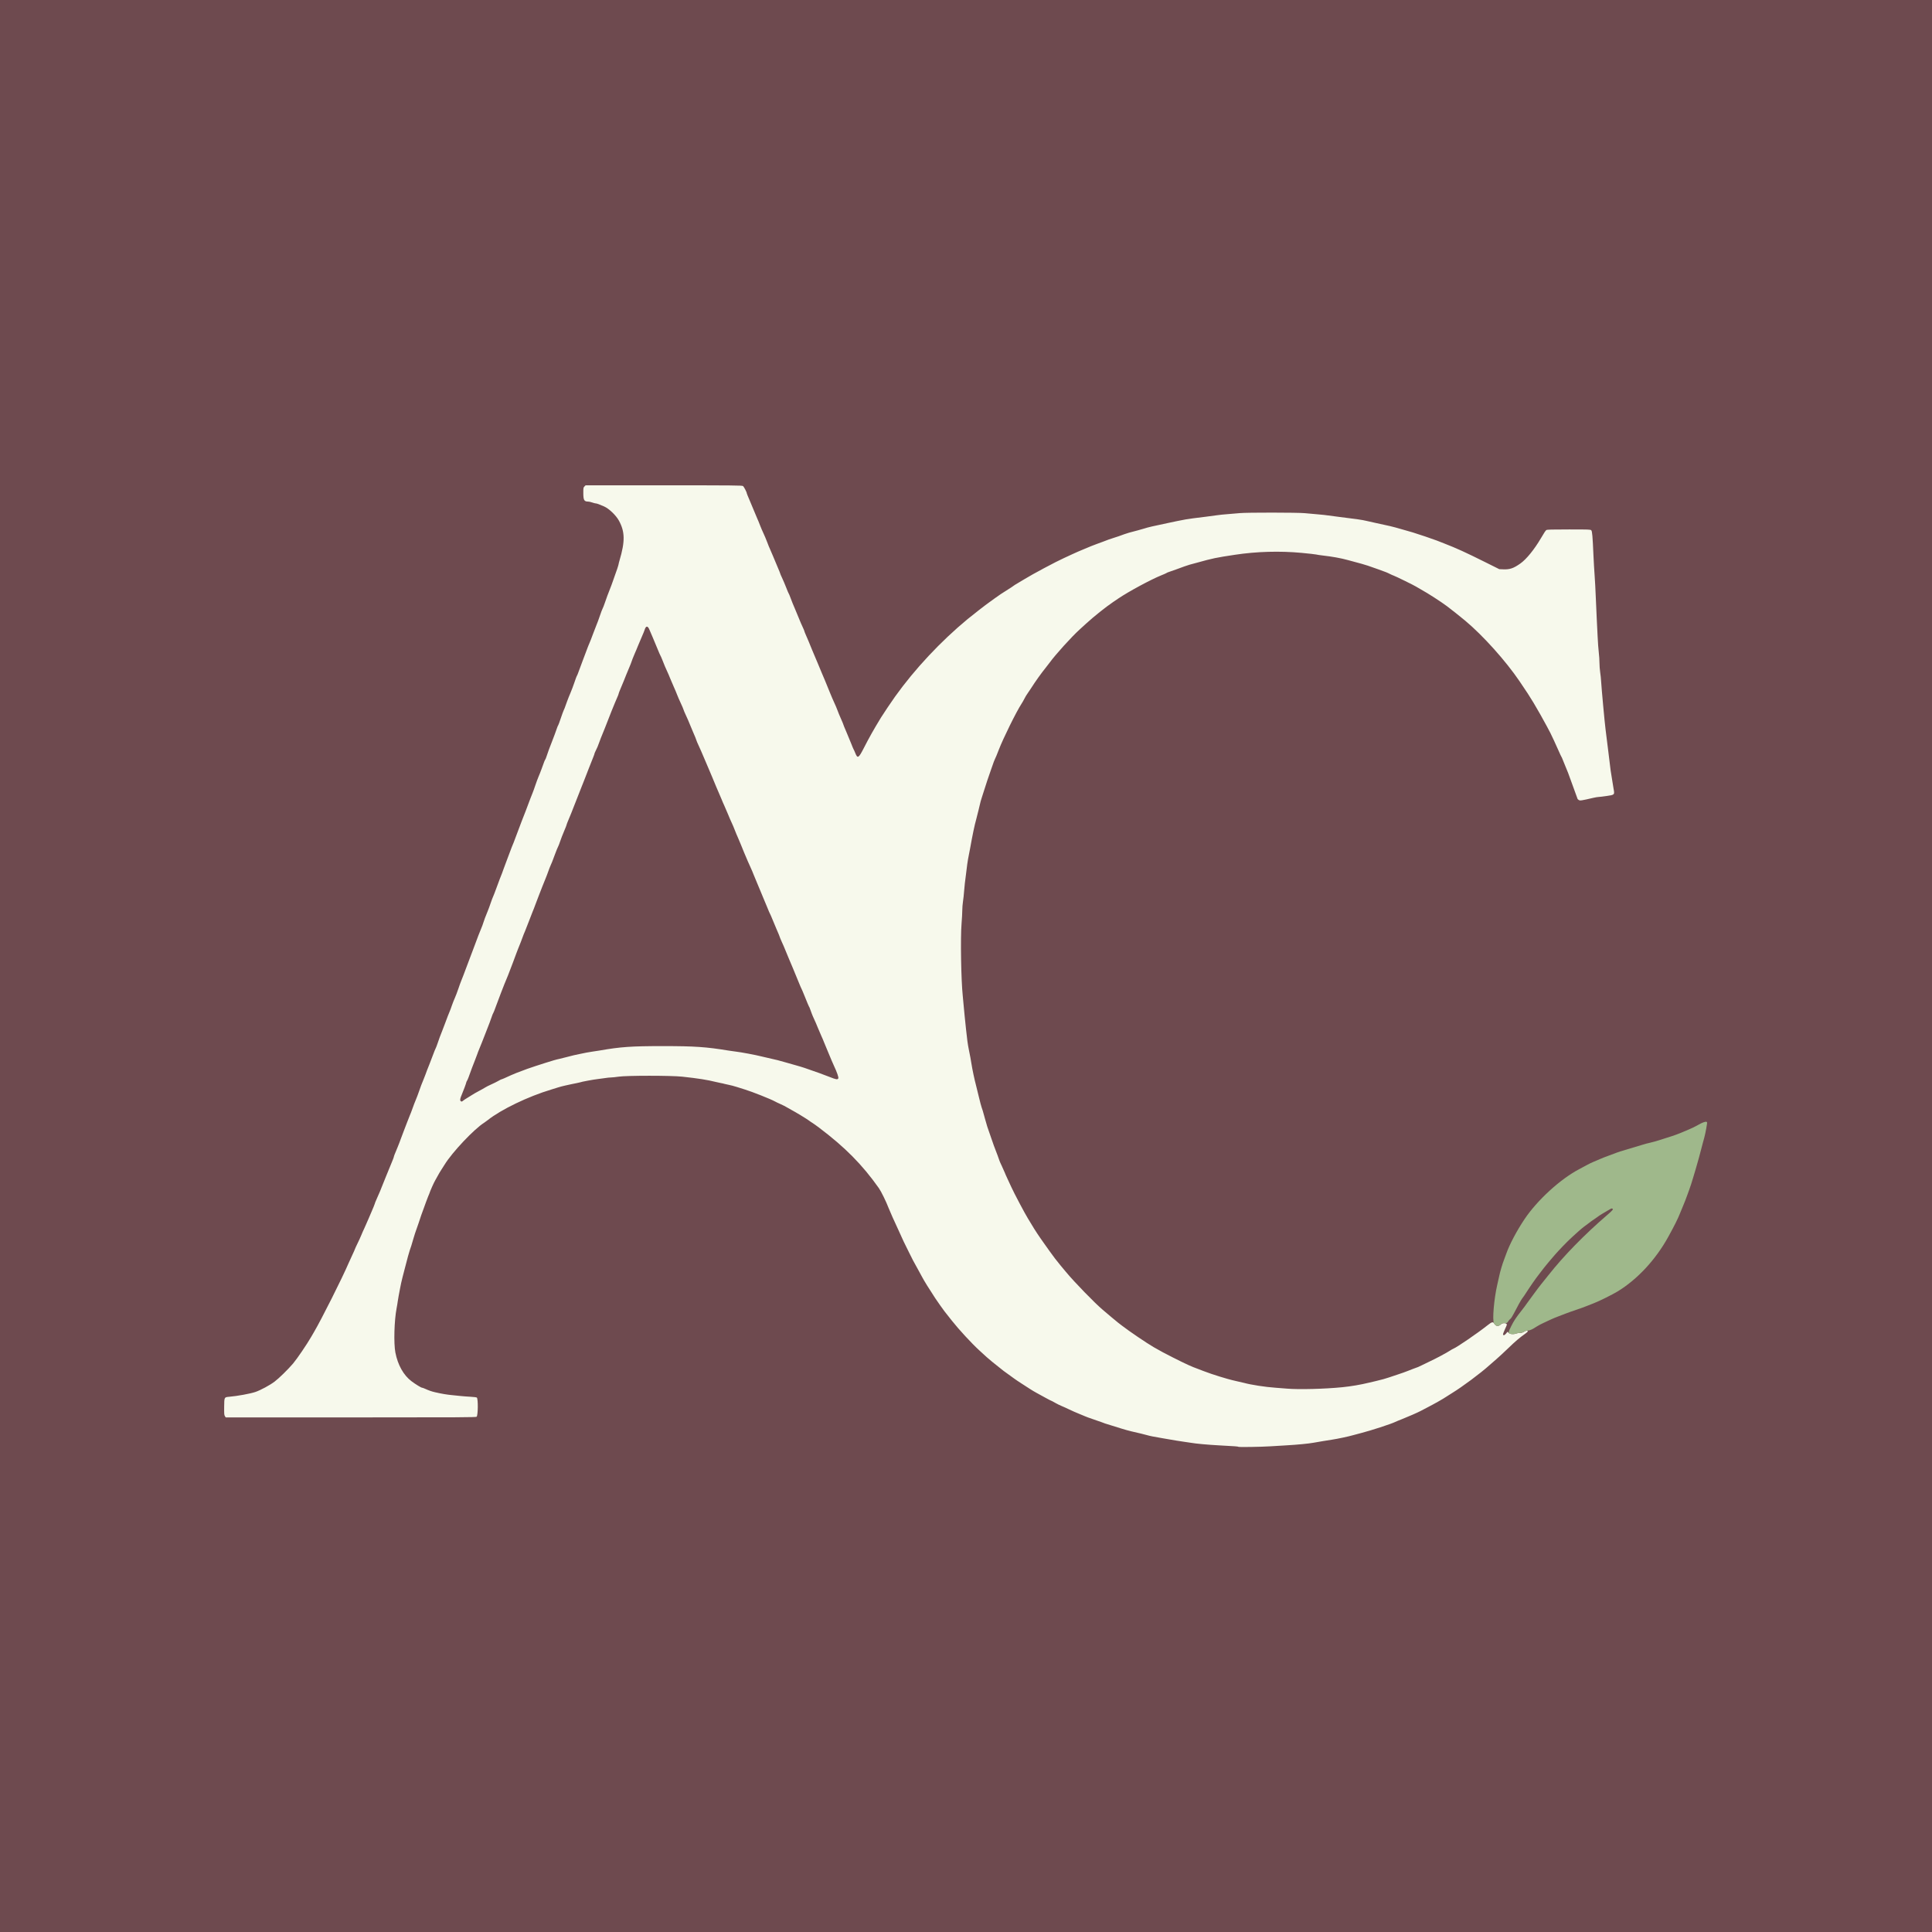
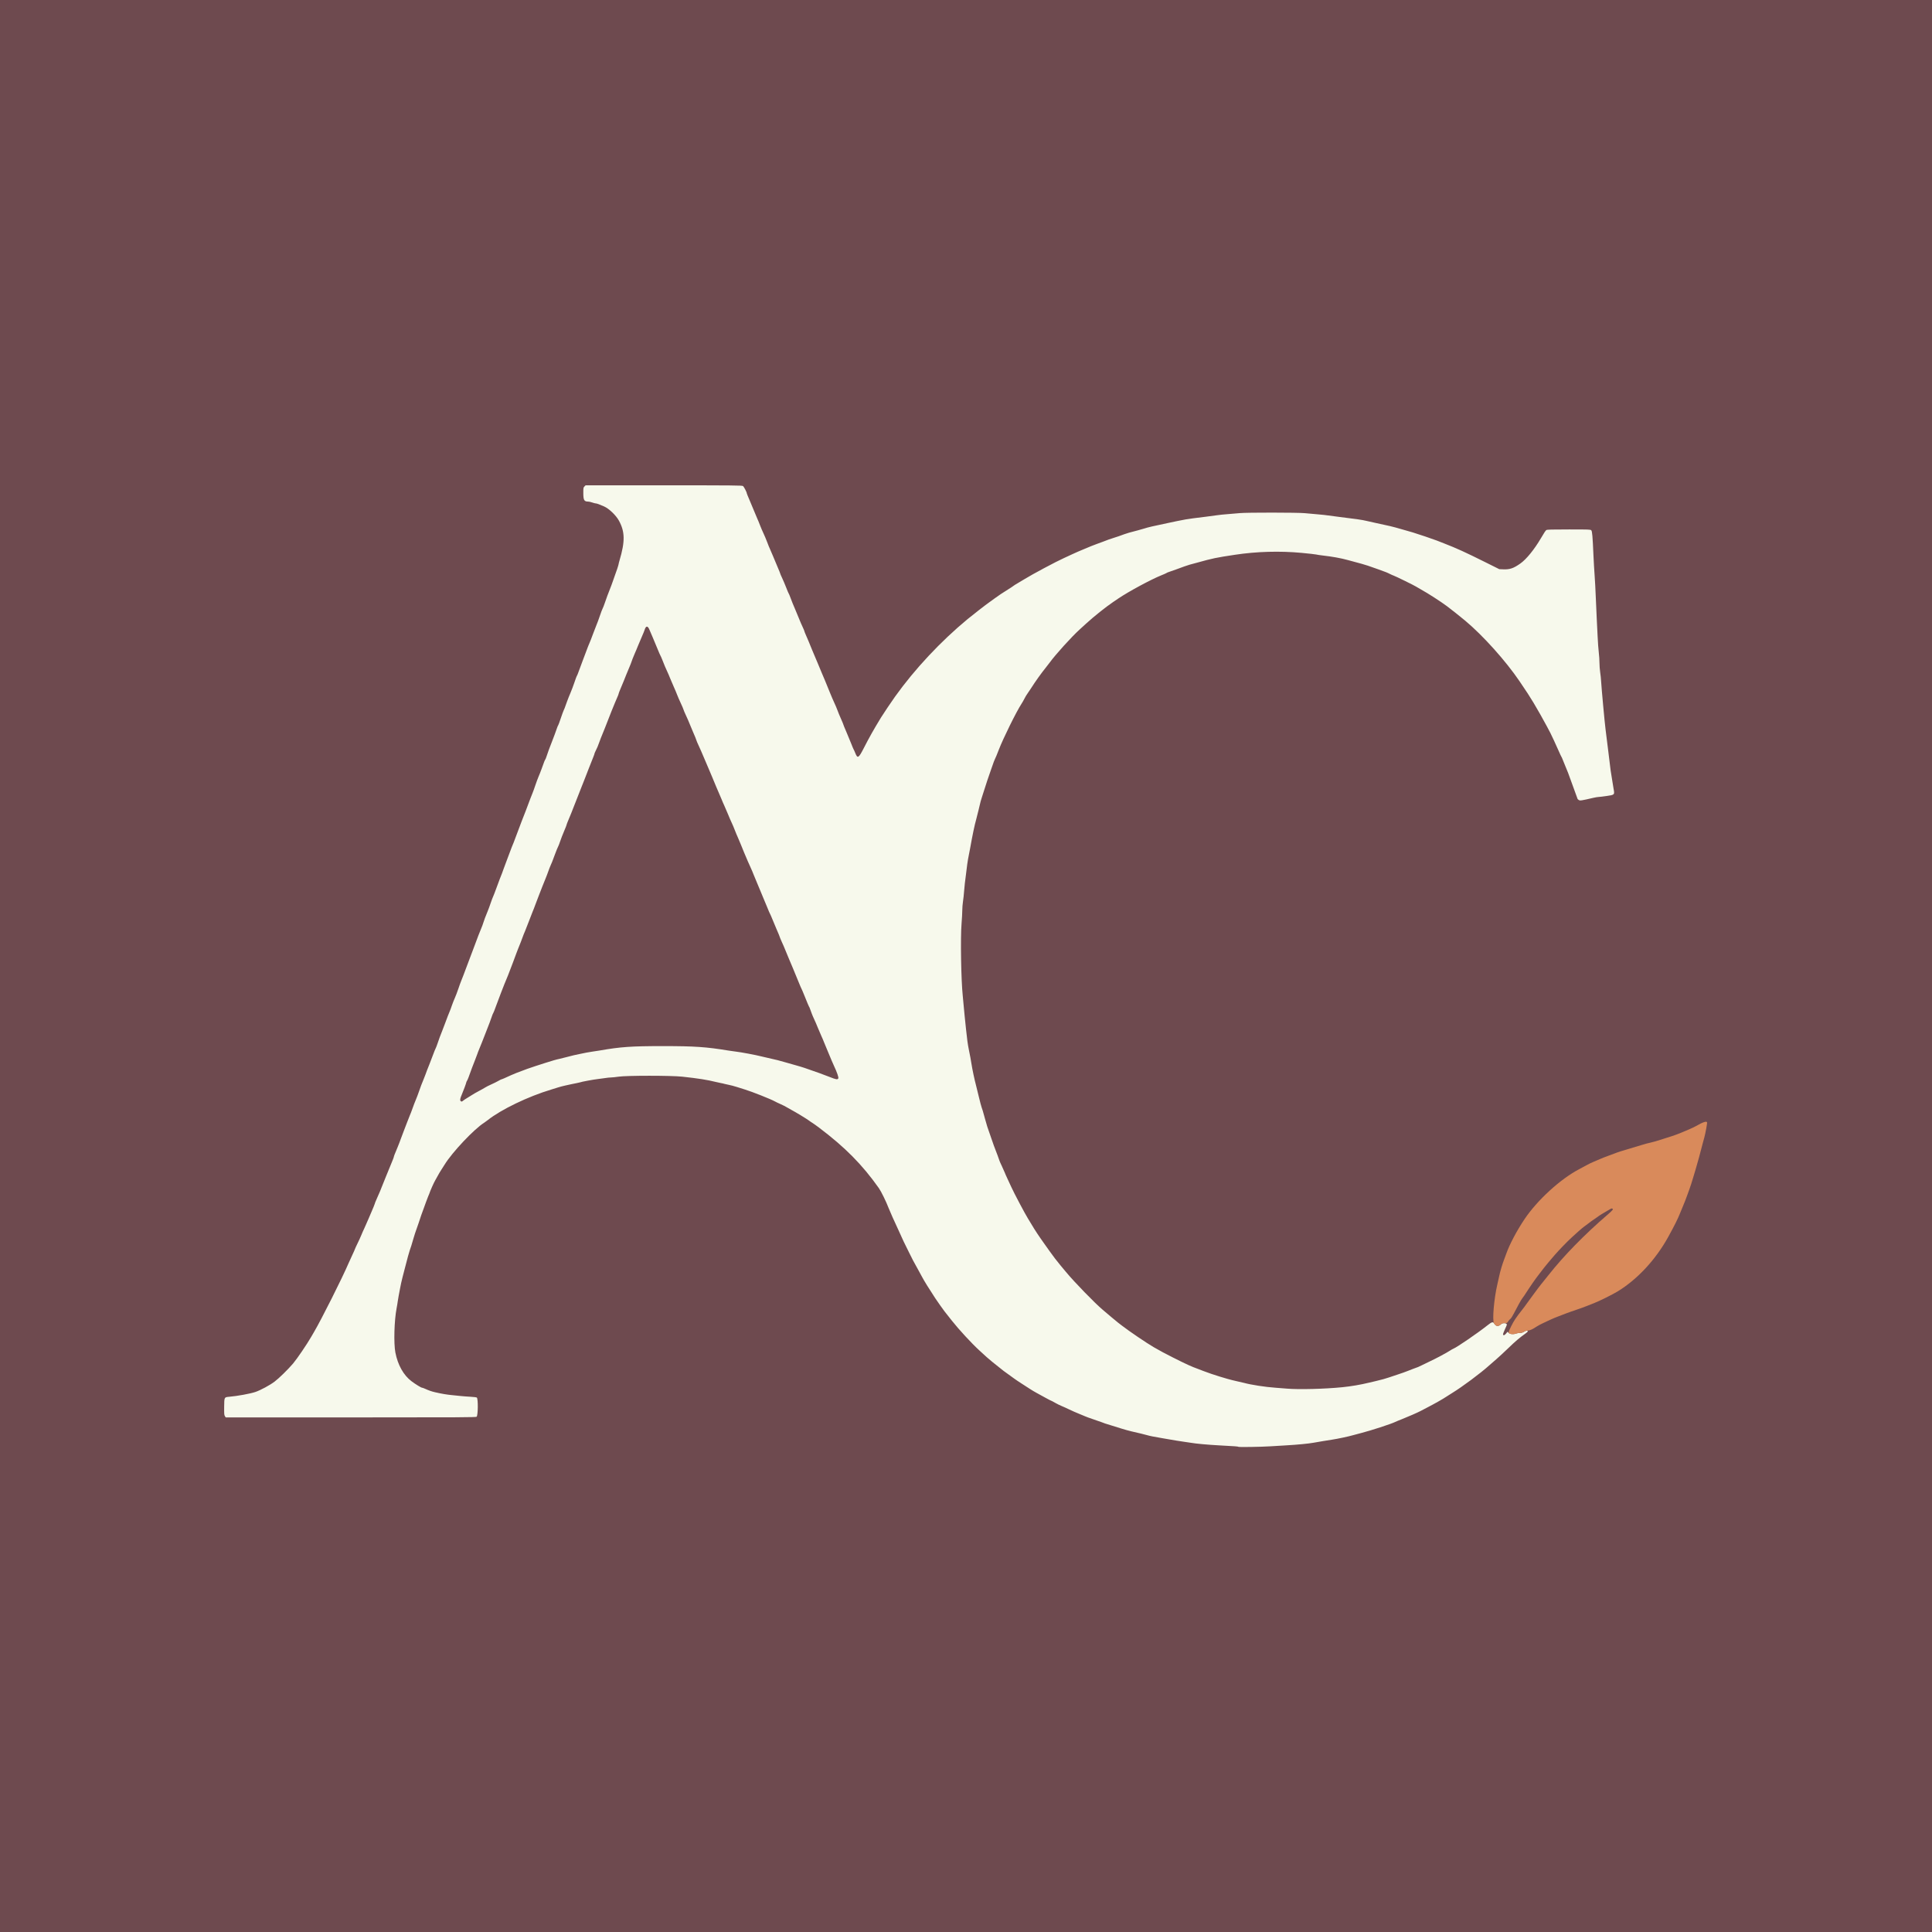
<svg xmlns="http://www.w3.org/2000/svg" viewBox="-120 -260 1040 1040">
  <rect x="-120" y="-260" width="1040" height="1040" fill="#6E4A4F" />
  <path d="M546.65 518.82C546.46 518.62 545.07 518.52 536.00 518.03C530.04 517.71 523.72 517.13 520.88 516.63C519.77 516.43 518.26 516.21 517.50 516.13C516.74 516.04 514.89 515.76 513.38 515.50C511.86 515.24 508.60 514.68 506.12 514.26C500.55 513.31 499.30 513.06 497.25 512.49C495.68 512.04 494.03 511.65 489.00 510.49C487.69 510.19 485.27 509.51 483.62 508.99C481.98 508.46 479.50 507.69 478.12 507.28C475.24 506.42 474.20 506.07 473.03 505.58C472.57 505.39 470.54 504.68 468.52 504.01C466.50 503.33 464.52 502.61 464.11 502.40C463.71 502.20 462.19 501.56 460.75 501.00C459.31 500.43 456.99 499.41 455.60 498.73C454.21 498.05 452.37 497.22 451.52 496.88C450.66 496.55 449.08 495.76 447.99 495.14C446.91 494.51 445.93 494.00 445.82 494.00C445.71 494.00 444.38 493.31 442.87 492.47C441.36 491.62 439.23 490.46 438.12 489.87C437.02 489.28 435.38 488.31 434.48 487.71C433.57 487.11 431.51 485.78 429.90 484.75C428.28 483.72 426.44 482.47 425.79 481.98C425.15 481.49 423.84 480.54 422.88 479.87C421.91 479.20 420.73 478.35 420.25 477.97C414.95 473.79 412.38 471.69 411.11 470.52C410.28 469.75 408.49 468.12 407.13 466.88C403.14 463.24 396.17 455.70 392.46 451.00C390.57 448.59 388.75 446.29 388.42 445.88C387.73 445.01 384.44 440.35 383.47 438.87C380.08 433.71 377.50 429.55 376.36 427.38C375.86 426.41 374.90 424.67 374.24 423.50C372.21 419.93 370.54 416.75 369.24 414.00C368.56 412.56 367.67 410.76 367.27 410.00C366.87 409.24 366.07 407.56 365.50 406.25C364.93 404.95 364.03 402.98 363.51 401.88C361.70 398.07 358.94 391.87 358.33 390.26C357.03 386.83 354.31 381.29 353.07 379.54C344.12 366.89 334.93 357.60 320.87 346.99C319.50 345.96 317.93 344.84 317.38 344.50C316.82 344.17 315.98 343.59 315.50 343.22C314.42 342.38 308.08 338.53 305.94 337.42C305.08 336.98 303.93 336.32 303.38 335.97C302.82 335.61 301.42 334.91 300.25 334.39C299.08 333.88 297.62 333.18 297.00 332.83C294.91 331.66 284.83 327.66 281.12 326.53C280.16 326.23 278.16 325.61 276.68 325.13C275.20 324.66 273.29 324.15 272.43 324.00C271.58 323.85 270.52 323.61 270.09 323.48C269.65 323.34 268.75 323.13 268.09 323.02C267.42 322.90 266.20 322.64 265.38 322.43C260.77 321.28 255.99 320.52 247.25 319.57C241.28 318.92 217.32 318.92 213.01 319.57C211.43 319.81 209.58 320.00 208.89 320.00C208.19 320.00 206.67 320.16 205.50 320.36C204.33 320.55 202.59 320.79 201.62 320.88C199.82 321.05 192.64 322.38 192.25 322.63C192.13 322.70 191.38 322.87 190.58 323.01C189.78 323.15 188.45 323.42 187.62 323.61C186.80 323.80 185.22 324.15 184.12 324.38C183.03 324.61 181.34 325.06 180.38 325.37C179.41 325.69 177.78 326.20 176.75 326.50C164.33 330.22 149.72 337.25 142.50 343.00C141.88 343.49 141.04 344.11 140.62 344.37C135.27 347.71 123.39 360.29 119.36 366.88C119.11 367.29 118.32 368.52 117.61 369.62C116.89 370.73 116.06 372.13 115.75 372.75C115.44 373.37 114.81 374.49 114.35 375.25C113.58 376.51 111.49 381.21 111.01 382.78C110.90 383.14 110.66 383.69 110.49 384.01C110.32 384.34 109.81 385.67 109.35 386.99C108.90 388.30 108.29 389.99 107.99 390.75C107.32 392.46 106.30 395.39 105.30 398.50C104.88 399.81 104.29 401.49 103.99 402.25C103.70 403.01 103.13 404.75 102.73 406.12C101.68 409.79 100.98 412.02 100.62 412.90C100.35 413.55 99.23 417.64 97.76 423.38C97.58 424.06 97.08 426.03 96.63 427.75C96.19 429.47 95.63 432.00 95.39 433.38C95.15 434.75 94.80 436.61 94.61 437.50C94.42 438.39 94.20 439.74 94.11 440.50C94.02 441.26 93.75 442.94 93.49 444.25C92.22 450.86 91.88 463.11 92.83 468.05C94.13 474.78 97.26 480.34 101.56 483.56C103.67 485.14 106.70 487.00 107.17 487.00C107.34 487.00 107.97 487.21 108.56 487.47C111.08 488.59 112.25 489.00 114.25 489.46C117.74 490.27 120.60 490.75 123.44 491.01C124.92 491.15 127.03 491.36 128.12 491.49C129.22 491.61 131.55 491.79 133.30 491.88C135.20 491.98 136.57 492.17 136.71 492.34C137.43 493.21 137.32 501.90 136.58 502.63C136.26 502.95 127.86 503.00 68.86 503.00L1.51 503.00L1.07 502.32C0.68 501.73 0.63 501.08 0.67 497.29C0.73 492.06 0.70 492.12 3.33 491.89C7.78 491.51 14.83 490.21 17.51 489.29C20.36 488.30 25.24 485.67 27.79 483.74C30.18 481.95 35.07 477.15 37.75 474.00C39.94 471.41 45.25 463.60 47.60 459.50C48.12 458.61 48.73 457.54 48.98 457.12C52.94 450.44 64.34 427.73 67.63 420.00C68.01 419.11 68.91 417.14 69.63 415.62C70.34 414.11 71.02 412.59 71.12 412.25C71.23 411.91 71.85 410.56 72.50 409.25C73.15 407.94 74.02 406.03 74.44 405.00C74.85 403.97 75.69 402.06 76.32 400.75C76.94 399.44 77.80 397.48 78.24 396.38C78.68 395.27 79.31 393.81 79.64 393.12C80.32 391.70 82.00 387.48 82.00 387.18C82.00 387.08 82.44 386.06 82.97 384.93C83.88 383.01 84.55 381.40 87.77 373.31C89.54 368.90 89.82 368.21 90.98 365.47C91.54 364.15 92.00 362.93 92.00 362.77C92.00 362.45 92.43 361.36 94.00 357.62C94.52 356.39 95.36 354.19 95.87 352.75C96.38 351.31 97.06 349.51 97.38 348.75C97.70 347.99 98.44 346.08 99.01 344.50C99.59 342.92 100.32 341.06 100.63 340.38C100.95 339.69 101.62 337.94 102.12 336.50C102.62 335.06 103.38 333.09 103.80 332.12C104.22 331.16 104.99 329.14 105.51 327.62C106.48 324.82 106.93 323.63 108.12 320.75C108.49 319.86 108.89 318.84 109.00 318.50C109.30 317.60 110.34 314.89 111.12 313.00C111.49 312.11 112.35 309.86 113.03 308.01C113.71 306.16 114.37 304.53 114.49 304.39C114.61 304.24 115.11 302.94 115.60 301.50C116.46 298.95 116.93 297.68 118.03 294.94C118.31 294.22 118.93 292.61 119.39 291.38C120.97 287.13 121.46 285.87 122.00 284.62C122.30 283.94 122.87 282.41 123.26 281.23C123.66 280.06 124.37 278.25 124.84 277.22C125.31 276.18 126.16 273.95 126.73 272.25C127.30 270.55 128.03 268.53 128.36 267.77C128.68 267.00 129.17 265.76 129.45 265.00C130.17 263.00 131.47 259.57 132.04 258.12C132.32 257.44 132.97 255.69 133.50 254.25C134.03 252.81 134.68 251.06 134.96 250.38C135.43 249.20 136.40 246.62 137.54 243.50C137.82 242.74 138.48 241.11 139.00 239.88C139.52 238.64 140.02 237.30 140.11 236.90C140.29 236.13 141.64 232.54 142.62 230.25C142.94 229.49 143.62 227.64 144.13 226.12C144.64 224.61 145.23 223.04 145.45 222.62C145.66 222.21 146.42 220.24 147.14 218.25C147.85 216.26 148.68 214.03 148.97 213.31C150.02 210.72 150.54 209.35 150.99 208.00C151.24 207.24 151.70 206.01 152.01 205.25C152.31 204.49 153.12 202.36 153.79 200.50C154.47 198.64 155.25 196.59 155.51 195.94C155.78 195.28 156.22 194.22 156.49 193.56C156.75 192.91 157.53 190.86 158.21 189.00C159.44 185.63 162.13 178.63 163.00 176.50C163.44 175.42 164.47 172.68 165.54 169.75C165.82 168.99 166.31 167.76 166.63 167.00C166.95 166.24 167.66 164.28 168.21 162.62C168.77 160.97 169.52 158.95 169.88 158.12C170.25 157.30 171.00 155.39 171.55 153.88C172.11 152.36 172.72 150.68 172.92 150.13C173.12 149.58 173.39 149.00 173.52 148.85C173.65 148.70 173.91 148.08 174.10 147.47C174.76 145.40 176.23 141.37 177.02 139.50C177.45 138.47 178.18 136.56 178.64 135.25C179.98 131.43 180.28 130.64 180.50 130.38C180.61 130.24 181.23 128.55 181.88 126.62C182.53 124.70 183.21 122.83 183.39 122.47C183.74 121.79 183.86 121.49 185.24 117.62C185.68 116.39 186.53 114.25 187.13 112.88C187.72 111.50 188.68 108.97 189.25 107.25C189.82 105.53 190.39 104.01 190.50 103.87C190.62 103.73 190.87 103.17 191.07 102.62C192.68 98.20 193.52 95.94 193.95 94.88C194.56 93.38 195.87 89.91 196.55 88.00C196.83 87.24 197.22 86.29 197.43 85.88C197.64 85.46 198.40 83.49 199.13 81.50C199.86 79.51 200.74 77.22 201.09 76.42C201.45 75.62 202.26 73.43 202.89 71.55C203.52 69.66 204.20 67.88 204.39 67.58C204.59 67.27 205.13 65.87 205.61 64.45C206.09 63.03 206.70 61.31 206.97 60.62C208.96 55.53 209.75 53.44 209.96 52.71C210.09 52.25 210.50 51.09 210.87 50.12C211.75 47.85 213.00 44.02 213.00 43.64C213.00 43.47 213.21 42.61 213.48 41.73C216.53 31.46 216.45 26.27 213.16 20.25C211.58 17.36 207.78 13.74 205.12 12.59C202.51 11.45 201.26 11.00 200.76 11.00C200.47 11.00 199.60 10.77 198.81 10.50C198.03 10.22 197.03 10.00 196.58 10.00C194.44 10.00 194.00 9.21 194.00 5.35C194.00 2.63 194.03 2.44 194.61 1.86L195.23 1.25L237.31 1.25C275.18 1.25 279.44 1.29 279.95 1.64C280.46 2.00 282.00 4.95 282.00 5.57C282.00 5.71 282.72 7.47 283.59 9.47C284.47 11.48 285.60 14.19 286.11 15.50C286.62 16.81 287.31 18.44 287.63 19.12C287.96 19.81 288.63 21.44 289.12 22.75C289.62 24.06 290.46 26.02 290.99 27.12C291.52 28.23 292.42 30.36 292.99 31.88C293.55 33.39 294.19 34.96 294.41 35.38C294.63 35.79 295.40 37.59 296.13 39.38C296.85 41.16 298.02 43.95 298.72 45.57C299.43 47.19 300.00 48.63 300.00 48.76C300.00 48.90 300.45 49.94 300.99 51.07C301.53 52.20 302.50 54.48 303.14 56.12C303.78 57.77 304.39 59.24 304.50 59.38C304.62 59.52 304.88 60.08 305.08 60.63C306.33 63.96 306.94 65.48 308.35 68.74C309.21 70.74 310.17 73.05 310.48 73.88C310.80 74.70 311.49 76.30 312.03 77.43C312.56 78.56 313.00 79.60 313.00 79.74C313.00 79.87 313.22 80.47 313.48 81.06C314.43 83.17 316.20 87.42 317.12 89.75C317.63 91.06 318.36 92.80 318.75 93.62C319.14 94.45 319.76 95.91 320.13 96.88C320.50 97.84 321.46 100.14 322.26 102.00C323.68 105.28 324.10 106.31 326.87 113.12C327.59 114.91 328.64 117.33 329.19 118.50C329.75 119.67 330.48 121.42 330.83 122.39C331.17 123.37 332.03 125.44 332.73 127.00C333.43 128.56 334.00 129.95 334.00 130.09C334.00 130.22 334.67 131.86 335.49 133.73C336.31 135.60 337.50 138.47 338.14 140.12C338.78 141.78 339.39 143.24 339.50 143.38C339.61 143.51 340.01 144.39 340.38 145.32C341.66 148.52 342.17 148.21 345.09 142.50C347.97 136.87 350.26 132.80 354.25 126.25C355.37 124.41 359.91 117.65 361.83 114.97C372.40 100.18 386.45 85.17 400.88 73.25C403.80 70.84 410.64 65.53 412.51 64.23C413.41 63.60 414.70 62.67 415.38 62.15C417.00 60.92 420.08 58.86 422.75 57.23C423.92 56.51 425.10 55.73 425.38 55.49C425.65 55.25 426.83 54.50 428.00 53.83C429.17 53.16 430.80 52.18 431.62 51.67C435.58 49.20 448.80 42.15 452.75 40.40C453.64 40.00 455.64 39.08 457.20 38.34C458.75 37.60 460.09 37.00 460.17 37.00C460.25 37.00 461.97 36.28 463.97 35.40C465.98 34.53 468.81 33.39 470.25 32.88C471.69 32.38 473.38 31.75 474.00 31.50C475.82 30.76 477.75 30.07 479.62 29.50C481.36 28.97 482.79 28.47 485.32 27.53C486.61 27.05 488.38 26.54 492.50 25.49C493.67 25.19 495.24 24.74 496.00 24.49C498.11 23.81 500.66 23.22 508.88 21.50C510.25 21.21 512.39 20.76 513.62 20.50C516.66 19.85 519.98 19.28 522.25 19.01C526.29 18.53 532.50 17.73 534.88 17.38C536.25 17.17 539.01 16.89 541.00 16.75C542.99 16.61 545.86 16.37 547.38 16.21C551.05 15.84 578.64 15.86 582.38 16.24C583.89 16.40 586.98 16.68 589.25 16.86C591.52 17.05 594.11 17.32 595.00 17.48C595.89 17.63 598.59 17.99 601.00 18.27C609.16 19.24 613.44 19.86 615.50 20.38C616.26 20.57 618.51 21.08 620.50 21.50C622.49 21.93 624.80 22.44 625.62 22.62C626.45 22.81 627.69 23.08 628.38 23.23C629.06 23.38 630.36 23.71 631.25 23.96C632.14 24.22 634.17 24.79 635.75 25.24C637.33 25.68 639.52 26.31 640.62 26.64C643.05 27.36 651.64 30.27 653.38 30.96C654.06 31.23 655.94 31.96 657.54 32.59C664.07 35.12 668.78 37.27 679.84 42.78L687.06 46.38L689.21 46.47C692.73 46.61 694.68 45.96 698.38 43.36C701.61 41.10 705.91 35.82 709.47 29.75C711.27 26.68 711.95 25.66 712.39 25.34C712.76 25.07 715.14 25.00 724.51 25.00C735.58 25.00 736.19 25.02 736.60 25.47C737.08 26.00 737.31 28.67 737.75 38.75C737.90 42.12 738.18 47.01 738.38 49.62C738.58 52.24 738.87 57.64 739.02 61.62C739.18 65.61 739.40 70.56 739.51 72.62C739.62 74.69 739.83 79.08 739.99 82.38C740.14 85.67 740.43 89.71 740.64 91.34C740.84 92.96 741.00 95.44 741.00 96.84C741.00 98.23 741.17 100.48 741.37 101.83C741.58 103.17 741.81 105.37 741.88 106.70C742.11 110.64 743.82 129.23 744.26 132.50C744.40 133.53 744.63 135.39 744.77 136.62C744.91 137.86 745.30 140.96 745.63 143.50C745.97 146.04 746.42 149.76 746.64 151.75C746.86 153.74 747.19 156.16 747.39 157.12C747.58 158.09 747.81 159.49 747.89 160.25C747.98 161.01 748.27 162.85 748.55 164.34C749.21 167.91 749.28 167.83 744.74 168.50C742.89 168.77 741.01 169.00 740.55 169.00C740.10 169.00 738.81 169.22 737.68 169.48C731.35 170.96 730.54 171.08 729.87 170.65C729.53 170.42 729.25 170.20 729.25 170.16C729.25 170.05 727.63 165.60 727.01 164.00C726.72 163.24 726.04 161.39 725.51 159.88C724.39 156.69 723.95 155.55 722.51 152.12C721.93 150.75 721.30 149.18 721.10 148.65C720.91 148.11 720.65 147.55 720.53 147.40C720.40 147.25 719.74 145.83 719.05 144.25C717.61 140.96 715.19 135.73 714.60 134.62C714.37 134.21 713.52 132.58 712.69 131.00C711.21 128.17 707.36 121.36 705.52 118.32C703.36 114.74 701.91 112.51 697.97 106.71C690.57 95.79 678.34 82.16 668.75 74.14C666.13 71.96 661.00 67.87 658.94 66.34C655.51 63.79 648.58 59.32 645.00 57.36C643.83 56.72 642.59 56.00 642.25 55.76C641.43 55.19 631.06 50.10 630.25 49.87C629.91 49.77 628.96 49.35 628.14 48.94C626.58 48.16 626.27 48.03 622.00 46.50C616.74 44.61 615.08 44.06 613.00 43.50C610.91 42.95 609.07 42.45 605.62 41.50C601.79 40.44 597.19 39.61 591.75 38.99C590.44 38.84 588.98 38.62 588.50 38.49C588.02 38.37 584.48 37.97 580.62 37.61C568.93 36.52 556.51 36.87 544.88 38.62C534.41 40.20 532.95 40.51 524.50 42.86C522.78 43.33 520.92 43.84 520.38 43.97C519.83 44.11 518.59 44.52 517.62 44.88C515.76 45.59 510.10 47.62 508.91 48.00C508.52 48.13 508.07 48.34 507.91 48.47C507.75 48.60 506.50 49.15 505.12 49.70C499.70 51.87 487.56 58.41 482.12 62.09C481.30 62.64 479.92 63.58 479.07 64.16C475.13 66.83 468.82 71.88 464.75 75.60C464.13 76.16 462.51 77.64 461.15 78.88C456.72 82.91 448.28 92.24 445.02 96.70C444.55 97.35 443.65 98.51 443.02 99.29C440.48 102.44 437.49 106.61 435.09 110.38C434.30 111.61 433.36 113.02 432.99 113.50C432.62 113.98 431.95 115.11 431.50 116.00C431.05 116.89 430.32 118.19 429.86 118.88C427.12 123.05 420.00 137.47 417.59 143.75C416.62 146.29 415.99 147.81 415.57 148.62C415.36 149.04 415.10 149.66 414.99 150.00C414.88 150.34 414.26 152.09 413.62 153.88C412.41 157.24 410.38 163.32 409.45 166.38C409.16 167.34 408.73 168.69 408.49 169.38C408.03 170.69 407.97 170.93 406.74 176.12C406.32 177.91 405.77 180.11 405.51 181.00C404.63 184.06 403.49 189.51 402.23 196.62C402.08 197.45 401.75 199.14 401.50 200.38C400.94 203.08 400.39 206.89 399.87 211.62C399.66 213.55 399.44 215.29 399.38 215.50C399.32 215.71 399.15 217.50 399.00 219.48C398.86 221.46 398.57 224.10 398.37 225.35C398.17 226.60 398.00 228.71 398.00 230.04C398.00 231.37 397.82 234.57 397.61 237.15C396.97 244.80 397.35 267.64 398.27 276.25C398.41 277.56 398.63 279.92 398.76 281.50C398.90 283.08 399.12 285.50 399.27 286.88C399.41 288.25 399.75 291.46 400.01 294.00C400.61 299.71 400.92 301.99 401.50 304.88C402.41 309.39 402.50 309.92 402.87 312.25C403.47 315.98 404.48 320.79 405.49 324.62C405.74 325.59 406.42 328.34 406.99 330.75C407.57 333.16 408.21 335.57 408.42 336.12C408.84 337.23 409.08 338.04 410.23 342.25C411.12 345.52 411.86 347.87 412.50 349.50C412.74 350.12 413.29 351.69 413.71 353.00C414.14 354.31 414.70 355.94 414.97 356.62C416.33 360.10 418.00 364.59 418.00 364.77C418.00 364.89 418.60 366.25 419.34 367.80C420.08 369.36 420.77 370.91 420.88 371.25C420.98 371.59 421.66 373.11 422.37 374.62C423.09 376.14 424.00 378.10 424.39 378.98C425.73 381.99 431.78 393.43 433.32 395.88C433.84 396.70 434.74 398.18 435.32 399.17C437.00 402.03 439.30 405.52 441.89 409.12C442.77 410.36 444.17 412.33 445.00 413.50C446.73 415.97 449.06 419.01 450.96 421.28C451.70 422.16 453.00 423.71 453.84 424.73C458.36 430.19 469.38 441.53 473.64 445.10C474.47 445.80 476.48 447.50 478.10 448.88C479.72 450.25 481.34 451.60 481.71 451.87C482.07 452.15 483.11 452.94 484.00 453.63C487.76 456.55 497.40 463.09 501.10 465.22C504.78 467.34 506.97 468.51 511.27 470.68C518.79 474.47 521.21 475.57 525.12 476.99C525.81 477.24 526.99 477.69 527.75 478.00C529.51 478.71 534.39 480.38 536.50 480.99C537.39 481.25 539.25 481.79 540.62 482.21C542.00 482.62 544.31 483.20 545.75 483.51C547.19 483.81 548.94 484.22 549.62 484.40C553.53 485.47 561.13 486.64 566.61 487.02C568.54 487.16 571.36 487.37 572.88 487.51C579.11 488.05 593.14 487.69 602.50 486.75C607.38 486.26 612.40 485.40 617.12 484.25C617.81 484.09 619.33 483.73 620.50 483.46C623.59 482.74 626.20 482.02 627.62 481.50C628.31 481.24 630.45 480.53 632.38 479.91C634.30 479.29 636.72 478.43 637.75 478.00C638.78 477.57 640.08 477.07 640.62 476.88C642.99 476.07 643.97 475.66 645.50 474.86C646.39 474.39 648.31 473.46 649.75 472.80C652.84 471.38 658.91 468.13 660.53 467.04C661.16 466.61 661.99 466.15 662.37 466.00C664.20 465.30 675.56 457.52 680.69 453.44C683.03 451.57 683.68 451.40 684.30 452.44C685.27 454.09 686.58 454.20 688.10 452.77C688.74 452.17 690.16 452.07 690.87 452.59C691.31 452.91 691.27 453.05 690.14 455.47C689.49 456.87 689.01 458.18 689.09 458.38C689.33 459.00 689.92 458.80 690.73 457.83L691.49 456.90L692.07 457.45C692.87 458.20 694.58 458.39 695.97 457.89C696.57 457.68 697.61 457.50 698.27 457.50C699.15 457.50 699.73 457.33 700.41 456.86C701.34 456.23 702.26 456.13 702.42 456.64C702.47 456.79 701.88 457.35 701.11 457.89C698.08 460.01 695.71 462.03 691.87 465.75C689.66 467.88 686.75 470.58 685.38 471.75C684.02 472.92 682.34 474.39 681.64 475.01C676.93 479.25 667.16 486.52 661.66 489.88C660.53 490.56 659.11 491.47 658.49 491.89C656.96 492.95 652.11 495.70 648.43 497.59C646.75 498.46 645.04 499.35 644.62 499.58C643.17 500.36 637.84 502.69 634.88 503.85C633.23 504.49 631.42 505.24 630.88 505.51C628.78 506.54 617.86 510.09 612.88 511.36C611.09 511.82 609.06 512.36 608.38 512.56C606.19 513.22 599.78 514.58 597.00 514.98C594.90 515.29 589.68 516.15 587.12 516.62C584.43 517.12 578.45 517.69 572.38 518.04C569.62 518.20 565.80 518.42 563.88 518.55C558.98 518.87 546.89 519.06 546.65 518.82ZM129.42 332.41C129.81 332.09 130.69 331.51 131.38 331.11C132.06 330.72 133.24 329.98 134.00 329.48C134.76 328.97 136.46 327.99 137.79 327.30C139.12 326.60 140.64 325.75 141.17 325.40C141.69 325.06 143.18 324.30 144.47 323.73C145.76 323.16 147.47 322.31 148.26 321.85C149.06 321.38 149.82 321.00 149.96 321.00C150.20 321.00 152.07 320.19 155.12 318.77C155.95 318.38 157.27 317.83 158.06 317.54C158.85 317.24 160.09 316.78 160.81 316.51C161.53 316.24 162.86 315.74 163.75 315.40C164.64 315.06 166.67 314.38 168.25 313.87C169.83 313.37 172.31 312.58 173.75 312.10C176.82 311.10 179.71 310.27 181.12 310.00C181.68 309.90 183.47 309.45 185.12 309.00C188.12 308.20 189.80 307.80 192.62 307.25C193.45 307.09 194.86 306.80 195.75 306.61C196.64 306.42 197.99 306.20 198.75 306.11C199.51 306.02 201.31 305.75 202.75 305.50C214.05 303.52 219.78 303.12 236.88 303.12C253.84 303.12 260.18 303.55 272.00 305.50C273.58 305.76 275.55 306.04 276.38 306.12C278.52 306.33 287.09 307.94 289.62 308.61C290.31 308.79 292.06 309.20 293.50 309.51C297.17 310.30 300.25 311.08 302.88 311.88C304.11 312.25 306.48 312.93 308.12 313.37C309.77 313.82 311.97 314.48 313.00 314.83C319.07 316.90 323.76 318.59 326.56 319.72C330.06 321.12 330.85 321.25 331.25 320.51C331.53 319.98 330.62 317.35 328.88 313.62C328.43 312.66 327.89 311.43 327.67 310.88C327.46 310.32 326.56 308.19 325.68 306.12C324.79 304.06 323.82 301.70 323.51 300.88C323.20 300.05 322.58 298.59 322.12 297.62C321.67 296.66 320.83 294.69 320.25 293.25C319.68 291.81 318.82 289.80 318.33 288.78C317.85 287.77 317.24 286.36 316.99 285.66C315.86 282.51 315.70 282.11 315.50 281.88C315.39 281.74 314.48 279.60 313.50 277.12C312.51 274.65 311.61 272.51 311.51 272.38C311.40 272.24 310.69 270.61 309.94 268.75C307.61 263.04 306.04 259.27 304.53 255.75C303.73 253.89 302.83 251.70 302.52 250.88C302.20 250.05 301.51 248.45 300.97 247.32C300.44 246.19 300.00 245.17 300.00 245.07C300.00 244.85 298.87 242.07 297.89 239.88C297.52 239.05 296.65 236.97 295.96 235.25C295.27 233.53 294.60 232.00 294.48 231.86C294.36 231.71 293.71 230.19 293.03 228.48C292.35 226.77 291.44 224.59 291.00 223.62C290.56 222.66 289.89 221.03 289.50 220.00C289.11 218.97 288.29 217.00 287.67 215.62C287.06 214.24 286.19 212.16 285.75 210.99C285.31 209.83 284.53 207.97 284.01 206.88C283.48 205.78 282.83 204.31 282.55 203.62C282.27 202.94 281.37 200.80 280.54 198.88C279.72 196.95 278.97 195.11 278.87 194.78C278.77 194.45 278.13 192.93 277.45 191.40C276.76 189.87 275.88 187.75 275.48 186.68C275.08 185.61 274.37 183.92 273.89 182.93C273.41 181.94 272.50 179.83 271.87 178.26C271.23 176.68 270.33 174.60 269.88 173.63C269.42 172.66 268.74 171.09 268.37 170.12C268.00 169.16 267.32 167.59 266.87 166.62C266.42 165.66 265.79 164.20 265.48 163.38C265.17 162.55 264.21 160.23 263.34 158.22C262.47 156.21 261.64 154.25 261.50 153.87C261.36 153.50 260.50 151.49 259.60 149.41C258.71 147.33 257.73 145.06 257.45 144.38C257.16 143.69 256.49 142.20 255.96 141.07C255.43 139.94 255.00 138.92 255.00 138.82C255.00 138.59 253.85 135.77 252.89 133.62C252.52 132.80 251.82 131.11 251.33 129.88C250.85 128.64 249.92 126.50 249.26 125.12C248.61 123.75 248.00 122.29 247.90 121.89C247.80 121.49 247.15 119.97 246.46 118.52C245.77 117.06 244.89 115.03 244.50 114.00C244.12 112.97 243.24 110.89 242.55 109.38C241.87 107.86 241.01 105.84 240.63 104.88C240.26 103.91 239.59 102.34 239.13 101.38C238.24 99.49 237.71 98.23 236.50 95.13C236.07 94.04 235.62 93.02 235.50 92.87C235.38 92.73 234.66 91.09 233.92 89.24C233.17 87.39 232.00 84.58 231.32 83.00C230.63 81.42 229.84 79.56 229.55 78.88C228.68 76.77 227.68 76.82 227.03 78.99C226.87 79.53 226.17 81.24 225.48 82.80C224.78 84.35 223.82 86.64 223.33 87.88C222.85 89.11 222.15 90.80 221.76 91.62C221.38 92.45 220.83 93.77 220.54 94.57C220.26 95.36 219.78 96.65 219.50 97.44C219.21 98.23 218.82 99.19 218.62 99.57C218.42 99.96 217.75 101.59 217.11 103.20C215.98 106.09 215.69 106.80 213.91 111.03C213.41 112.21 213.00 113.30 213.00 113.46C213.00 113.61 212.79 114.22 212.52 114.81C211.00 118.22 207.34 127.30 205.63 131.88C205.17 133.11 204.49 134.80 204.12 135.62C203.75 136.45 203.12 138.08 202.71 139.25C201.99 141.33 201.41 142.70 200.47 144.55C200.21 145.06 200.00 145.59 200.00 145.74C200.00 145.97 199.49 147.29 196.76 154.12C196.32 155.22 195.73 156.74 195.45 157.50C195.18 158.26 194.69 159.49 194.38 160.25C194.06 161.01 193.44 162.58 192.99 163.75C192.55 164.92 191.79 166.83 191.32 168.00C190.03 171.19 189.03 173.72 188.47 175.25C188.19 176.01 187.75 177.13 187.49 177.75C185.54 182.40 185.00 183.76 185.00 184.00C185.00 184.15 184.39 185.71 183.64 187.45C182.89 189.20 181.93 191.67 181.51 192.95C181.09 194.23 180.59 195.52 180.39 195.83C180.20 196.13 179.46 197.93 178.76 199.84C177.12 204.22 177.05 204.42 176.49 205.62C176.05 206.58 175.63 207.67 174.46 210.93C174.18 211.73 173.74 212.82 173.49 213.38C173.23 213.93 172.56 215.61 171.98 217.12C171.41 218.64 170.55 220.83 170.08 222.00C169.60 223.17 168.78 225.31 168.26 226.77C167.74 228.22 167.07 229.96 166.76 230.64C166.46 231.32 165.48 233.84 164.58 236.25C163.68 238.66 162.79 240.92 162.61 241.28C162.42 241.64 162.11 242.38 161.92 242.91C160.92 245.67 159.69 248.85 158.89 250.74C158.40 251.90 158.00 252.94 158.00 253.05C158.00 253.15 157.10 255.58 156.00 258.43C154.90 261.29 153.77 264.24 153.48 265.00C153.20 265.76 152.76 266.82 152.50 267.38C152.24 267.93 151.80 268.99 151.52 269.75C151.24 270.51 150.39 272.70 149.62 274.62C148.86 276.55 147.68 279.68 147.00 281.59C146.33 283.49 145.65 285.19 145.51 285.36C145.37 285.54 145.09 286.17 144.90 286.78C144.38 288.39 142.97 292.14 141.38 296.12C140.62 298.05 139.76 300.24 139.47 301.00C139.18 301.76 138.51 303.42 137.97 304.70C137.44 305.97 137.00 307.11 137.00 307.23C137.00 307.34 136.39 308.96 135.64 310.82C134.43 313.85 133.80 315.52 132.20 319.98C131.93 320.73 131.55 321.57 131.36 321.85C131.16 322.13 131.00 322.50 131.00 322.68C131.00 322.99 129.33 327.53 128.57 329.25C127.72 331.22 127.52 332.23 127.92 332.63C128.41 333.13 128.59 333.10 129.42 332.41Z" fill="#F7F9EC" fill-rule="evenodd" />
-   <path d="M693.02 458.03C691.76 457.68 691.80 457.25 693.47 453.92C694.98 450.89 696.04 449.30 699.34 445.12C700.21 444.02 701.29 442.56 701.75 441.88C702.21 441.19 703.72 439.13 705.10 437.29C706.49 435.46 707.81 433.68 708.03 433.34C708.26 432.99 709.02 432.02 709.72 431.17C710.43 430.32 712.20 428.11 713.66 426.26C721.78 415.97 732.96 404.53 745.20 394.00C748.20 391.42 748.62 390.88 747.88 390.59C747.45 390.43 747.44 390.43 745.33 391.70C744.47 392.21 743.12 393.01 742.33 393.48C741.53 393.95 740.42 394.68 739.88 395.12C739.33 395.55 738.43 396.17 737.90 396.50C737.36 396.83 736.12 397.72 735.15 398.49C734.17 399.25 733.05 400.09 732.65 400.35C732.09 400.70 727.50 404.71 726.75 405.49C726.68 405.57 725.95 406.24 725.13 407.00C723.36 408.63 718.95 413.22 716.96 415.51C714.74 418.06 711.67 421.73 711.12 422.49C710.85 422.87 709.73 424.34 708.62 425.74C706.32 428.69 703.98 432.06 700.55 437.38C700.19 437.93 699.71 438.60 699.47 438.88C698.95 439.48 696.75 443.42 694.96 446.96C694.24 448.39 693.38 449.73 693.05 449.95C692.72 450.16 692.18 450.77 691.85 451.30C691.27 452.20 691.18 452.25 689.95 452.25C688.98 452.25 688.52 452.38 688.10 452.77C686.54 454.24 685.32 454.10 684.22 452.33C683.23 450.73 684.22 439.16 686.00 431.50C686.53 429.23 687.03 426.98 687.12 426.50C687.44 424.82 688.85 420.06 689.49 418.50C689.74 417.88 690.37 416.19 690.87 414.75C692.61 409.84 696.45 402.57 700.59 396.38C707.47 386.08 719.91 374.69 730.12 369.35C731.07 368.85 732.82 367.91 733.99 367.26C735.17 366.61 736.90 365.77 737.84 365.39C738.79 365.02 740.36 364.35 741.34 363.90C742.32 363.46 744.48 362.61 746.12 362.03C747.77 361.44 749.63 360.75 750.25 360.49C750.87 360.22 752.95 359.55 754.88 359.00C758.31 358.00 760.50 357.34 763.25 356.49C765.30 355.84 767.27 355.31 768.25 355.13C769.36 354.92 771.93 354.18 775.12 353.14C776.50 352.69 778.64 352.01 779.88 351.62C781.11 351.23 783.14 350.50 784.38 349.98C785.61 349.46 787.75 348.57 789.12 347.99C790.50 347.41 792.24 346.58 793.00 346.15C796.57 344.07 798.62 343.38 798.92 344.15C799.07 344.55 798.01 350.32 797.39 352.50C797.21 353.12 796.93 354.13 796.77 354.75C795.24 360.75 793.72 366.31 792.75 369.50C792.30 370.94 791.72 372.91 791.44 373.88C790.87 375.89 789.67 379.58 789.29 380.50C789.15 380.84 788.61 382.31 788.11 383.75C787.60 385.19 786.70 387.50 786.11 388.88C785.52 390.25 784.74 392.14 784.38 393.07C783.31 395.84 781.33 399.83 778.06 405.75C771.28 418.06 761.43 428.68 750.77 435.18C748.01 436.87 740.64 440.52 738.10 441.47C737.01 441.87 735.28 442.56 734.25 442.99C733.22 443.43 730.74 444.32 728.75 444.99C726.76 445.65 724.11 446.59 722.88 447.07C721.64 447.55 719.67 448.30 718.50 448.75C717.33 449.19 715.59 449.92 714.62 450.38C713.66 450.84 711.90 451.66 710.70 452.21C709.51 452.76 707.93 453.60 707.20 454.08C704.87 455.62 703.48 456.25 702.40 456.25C701.75 456.25 701.01 456.48 700.38 456.87C699.70 457.28 699.00 457.49 698.22 457.49C697.58 457.50 696.58 457.67 696.00 457.88C694.89 458.27 694.03 458.31 693.02 458.03Z" fill="#9FB88B" fill-rule="evenodd" />
+   <path d="M693.02 458.03C691.76 457.68 691.80 457.25 693.47 453.92C694.98 450.89 696.04 449.30 699.34 445.12C700.21 444.02 701.29 442.56 701.75 441.88C702.21 441.19 703.72 439.13 705.10 437.29C706.49 435.46 707.81 433.68 708.03 433.34C708.26 432.99 709.02 432.02 709.72 431.17C710.43 430.32 712.20 428.11 713.66 426.26C721.78 415.97 732.96 404.53 745.20 394.00C748.20 391.42 748.62 390.88 747.88 390.59C747.45 390.43 747.44 390.43 745.33 391.70C744.47 392.21 743.12 393.01 742.33 393.48C741.53 393.95 740.42 394.68 739.88 395.12C739.33 395.55 738.43 396.17 737.90 396.50C737.36 396.83 736.12 397.72 735.15 398.49C734.17 399.25 733.05 400.09 732.65 400.35C732.09 400.70 727.50 404.71 726.75 405.49C726.68 405.57 725.95 406.24 725.13 407.00C723.36 408.63 718.95 413.22 716.96 415.51C714.74 418.06 711.67 421.73 711.12 422.49C710.85 422.87 709.73 424.34 708.62 425.74C706.32 428.69 703.98 432.06 700.55 437.38C700.19 437.93 699.71 438.60 699.47 438.88C698.95 439.48 696.75 443.42 694.96 446.96C694.24 448.39 693.38 449.73 693.05 449.95C692.72 450.16 692.18 450.77 691.85 451.30C691.27 452.20 691.18 452.25 689.95 452.25C688.98 452.25 688.52 452.38 688.10 452.77C686.54 454.24 685.32 454.10 684.22 452.33C683.23 450.73 684.22 439.16 686.00 431.50C686.53 429.23 687.03 426.98 687.12 426.50C687.44 424.82 688.85 420.06 689.49 418.50C689.74 417.88 690.37 416.19 690.87 414.75C692.61 409.84 696.45 402.57 700.59 396.38C707.47 386.08 719.91 374.69 730.12 369.35C731.07 368.85 732.82 367.91 733.99 367.26C735.17 366.61 736.90 365.77 737.84 365.39C738.79 365.02 740.36 364.35 741.34 363.90C742.32 363.46 744.48 362.61 746.12 362.03C747.77 361.44 749.63 360.75 750.25 360.49C750.87 360.22 752.95 359.55 754.88 359.00C758.31 358.00 760.50 357.34 763.25 356.49C765.30 355.84 767.27 355.31 768.25 355.13C769.36 354.92 771.93 354.18 775.12 353.14C776.50 352.69 778.64 352.01 779.88 351.62C781.11 351.23 783.14 350.50 784.38 349.98C785.61 349.46 787.75 348.57 789.12 347.99C790.50 347.41 792.24 346.58 793.00 346.15C796.57 344.07 798.62 343.38 798.92 344.15C799.07 344.55 798.01 350.32 797.39 352.50C797.21 353.12 796.93 354.13 796.77 354.75C795.24 360.75 793.72 366.31 792.75 369.50C792.30 370.94 791.72 372.91 791.44 373.88C790.87 375.89 789.67 379.58 789.29 380.50C789.15 380.84 788.61 382.31 788.11 383.75C787.60 385.19 786.70 387.50 786.11 388.88C785.52 390.25 784.74 392.14 784.38 393.07C783.31 395.84 781.33 399.83 778.06 405.75C771.28 418.06 761.43 428.68 750.77 435.18C748.01 436.87 740.64 440.52 738.10 441.47C737.01 441.87 735.28 442.56 734.25 442.99C733.22 443.43 730.74 444.32 728.75 444.99C726.76 445.65 724.11 446.59 722.88 447.07C721.64 447.55 719.67 448.30 718.50 448.75C717.33 449.19 715.59 449.92 714.62 450.38C713.66 450.84 711.90 451.66 710.70 452.21C709.51 452.76 707.93 453.60 707.20 454.08C704.87 455.62 703.48 456.25 702.40 456.25C701.75 456.25 701.01 456.48 700.38 456.87C699.70 457.28 699.00 457.49 698.22 457.49C697.58 457.50 696.58 457.67 696.00 457.88C694.89 458.27 694.03 458.31 693.02 458.03Z" fill="#D98A5B" fill-rule="evenodd" />
</svg>
